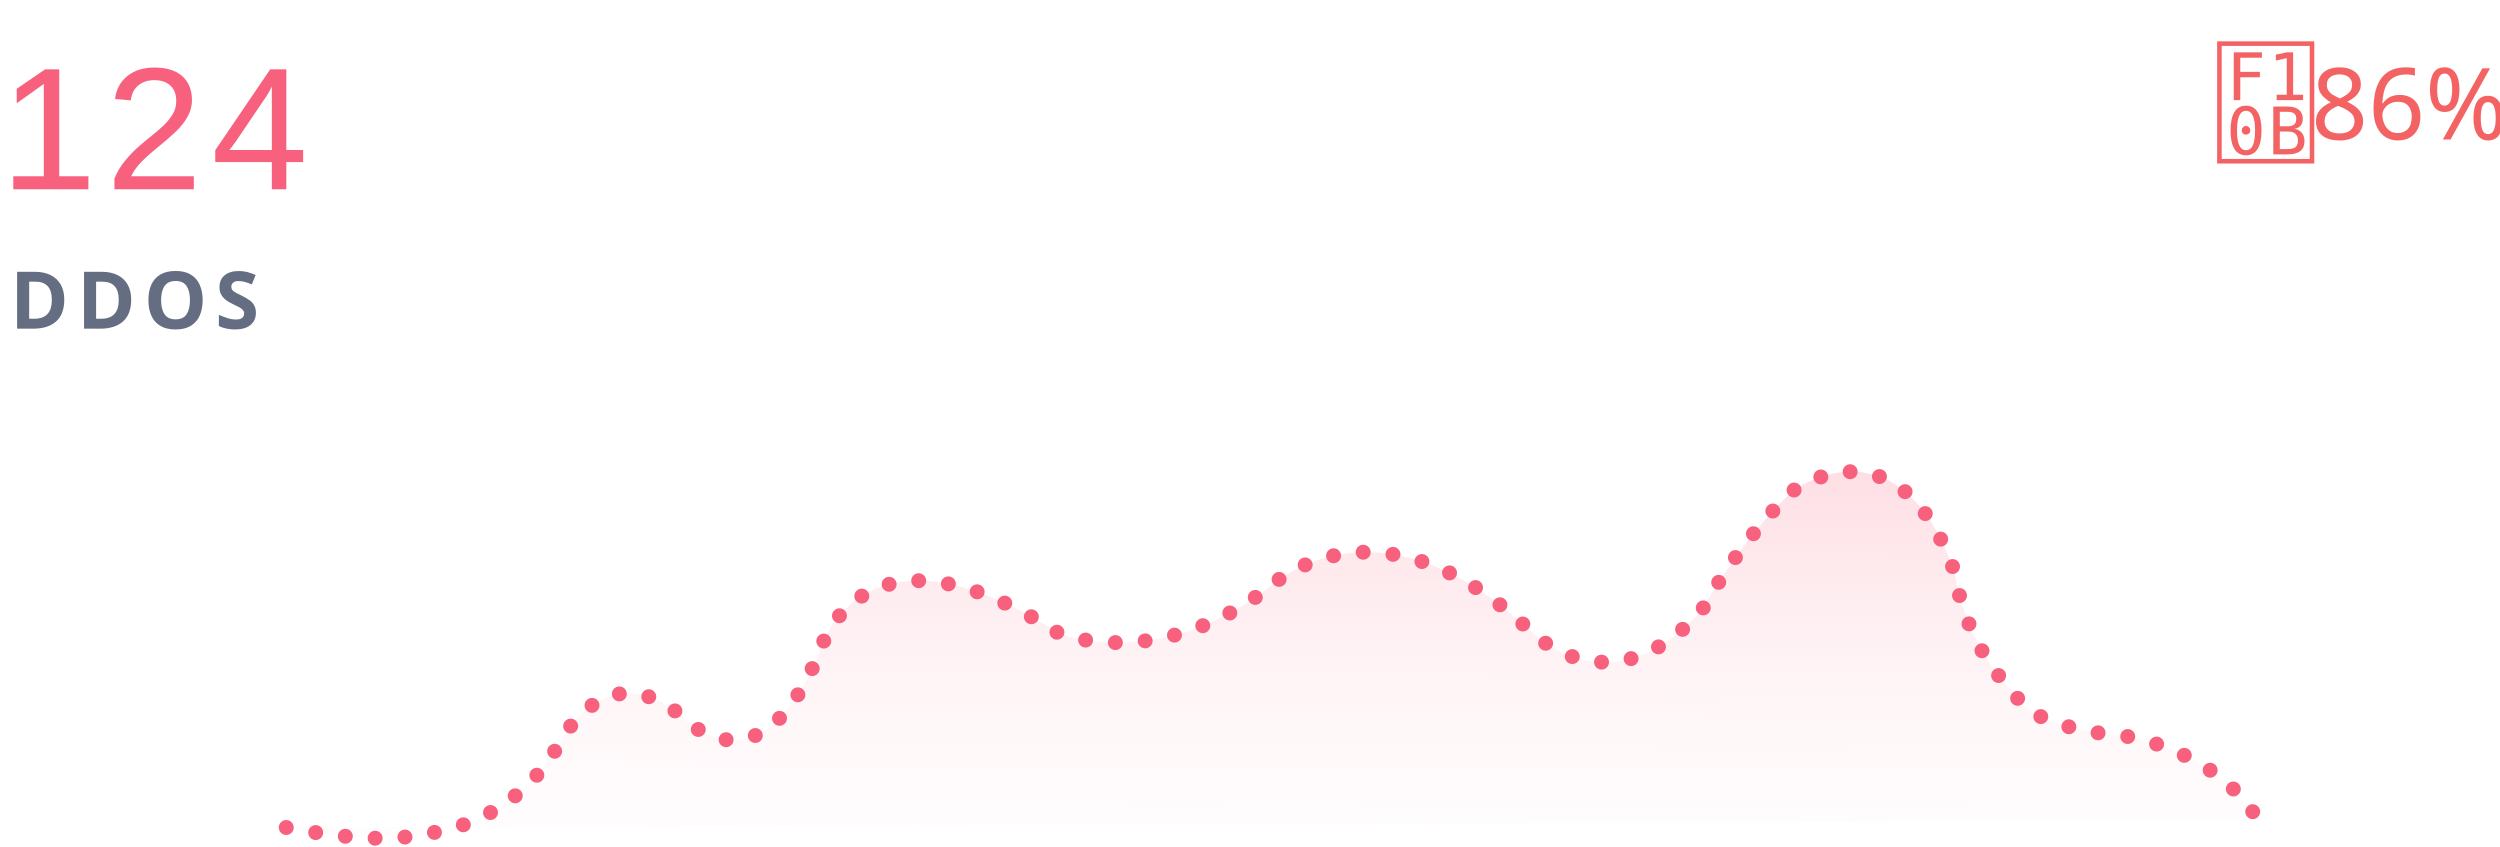
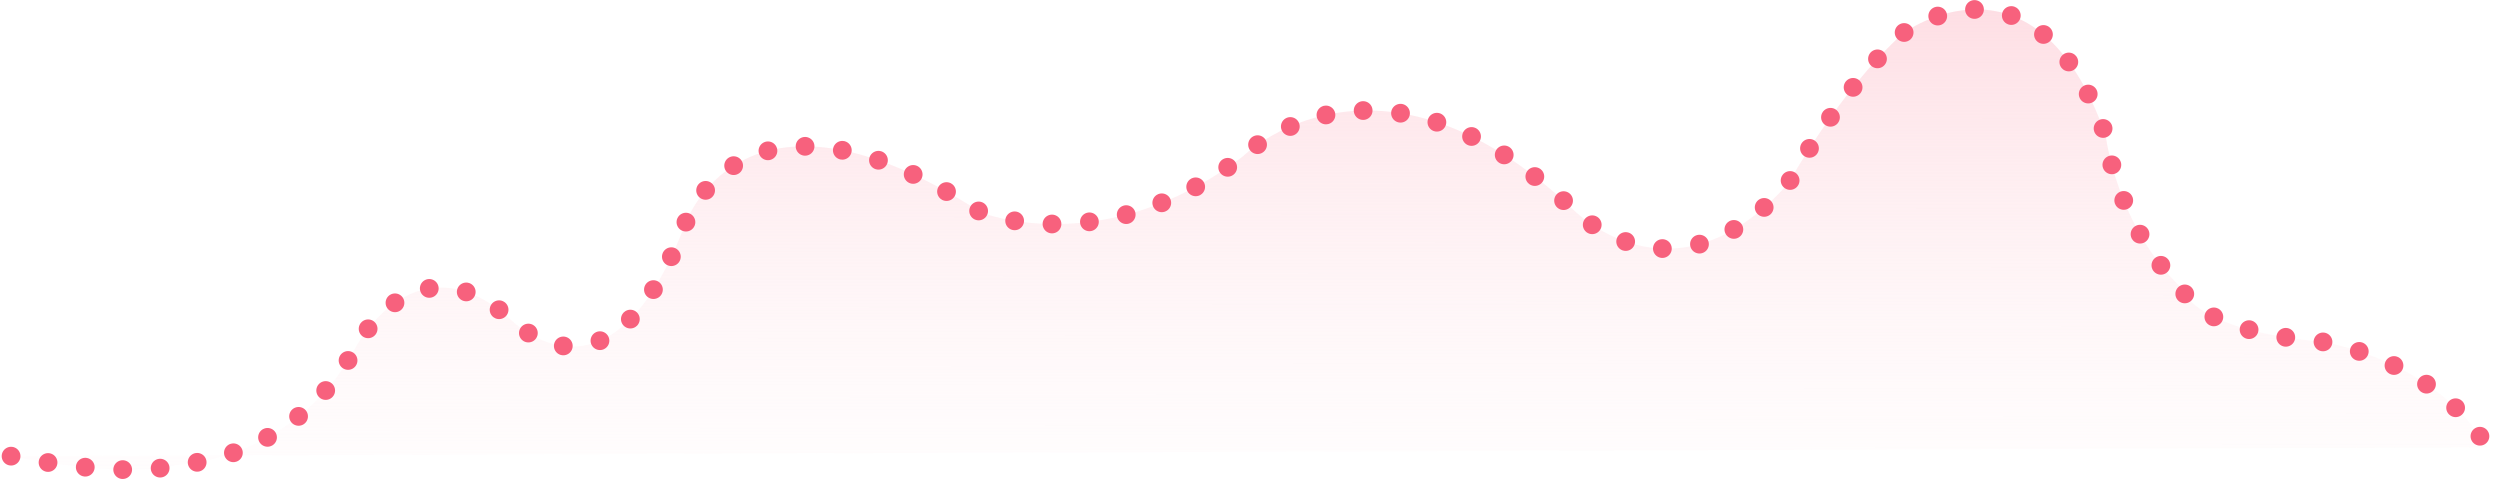
- <svg xmlns="http://www.w3.org/2000/svg" width="502" height="169.966" viewBox="0 0 502 169.966">
+ <svg xmlns="http://www.w3.org/2000/svg" width="399.842" height="76.76" viewBox="0 0 399.842 76.76">
  <defs>
    <linearGradient id="linear-gradient" x1="0.532" y1="-0.358" x2="0.529" y2="1.357" gradientUnits="objectBoundingBox">
      <stop offset="0" stop-color="#fdcbd4" />
      <stop offset="1" stop-color="#fff" stop-opacity="0" />
    </linearGradient>
  </defs>
-   <g id="Trafic_Graphs_5" data-name="Trafic Graphs_5" transform="translate(-69 -896)">
-     <text id="_124" data-name="124" transform="translate(69 934)" fill="#f7617d" font-size="35" font-family="ArialMT, Arial" letter-spacing="0.05em">
-       <tspan x="0" y="0">124</tspan>
-     </text>
-     <text id="DDoS" transform="translate(71 962)" fill="#646d82" font-size="16" font-family="SegoeUI-Bold, Segoe UI" font-weight="700" letter-spacing="0.1em">
-       <tspan x="0" y="0">DDOS</tspan>
-     </text>
-     <text id="_" data-name="" transform="translate(532 927)" fill="#f46363" font-size="29" font-family="SegoeUI, Segoe UI">
-       <tspan x="-18.72" y="0"></tspan>
-     </text>
-     <text id="_86_" data-name="86%" transform="translate(571 924)" fill="#f46363" font-size="20" font-family="SegoeUI, Segoe UI">
-       <tspan x="-37.93" y="0">86%</tspan>
-     </text>
+   <g id="Trafic_Graphs_5" data-name="Trafic Graphs_5" transform="translate(-124.706 -989.206)">
    <path id="Line" d="M62.658,368.452s18.278,3.754,26.4,1.408a35.609,35.609,0,0,0,28.432-18.3s9.065-18.256,24.37-5.631c0,0,16.113,17.933,28.433-14.147,0,0,8.839-27.37,47.462-2.326,0,0,19.557,7.958,41.9-8.935,0,0,21.442-21.22,52.8,8.447,0,0,16,16.67,34.525-4.224,0,0,7.7-14.277,18.277-23.932,0,0,21.163-15.632,32.413,16.386,0,0,1.729,14.54,12.265,24.509,0,0,1.379,6.57,22.339,8.447,0,0,18.032,2.723,26.4,16.893" transform="translate(63.819 693.71)" stroke="#f7617d" stroke-linecap="round" stroke-width="3" stroke-dasharray="0 6" fill="url(#linear-gradient)" />
  </g>
</svg>
